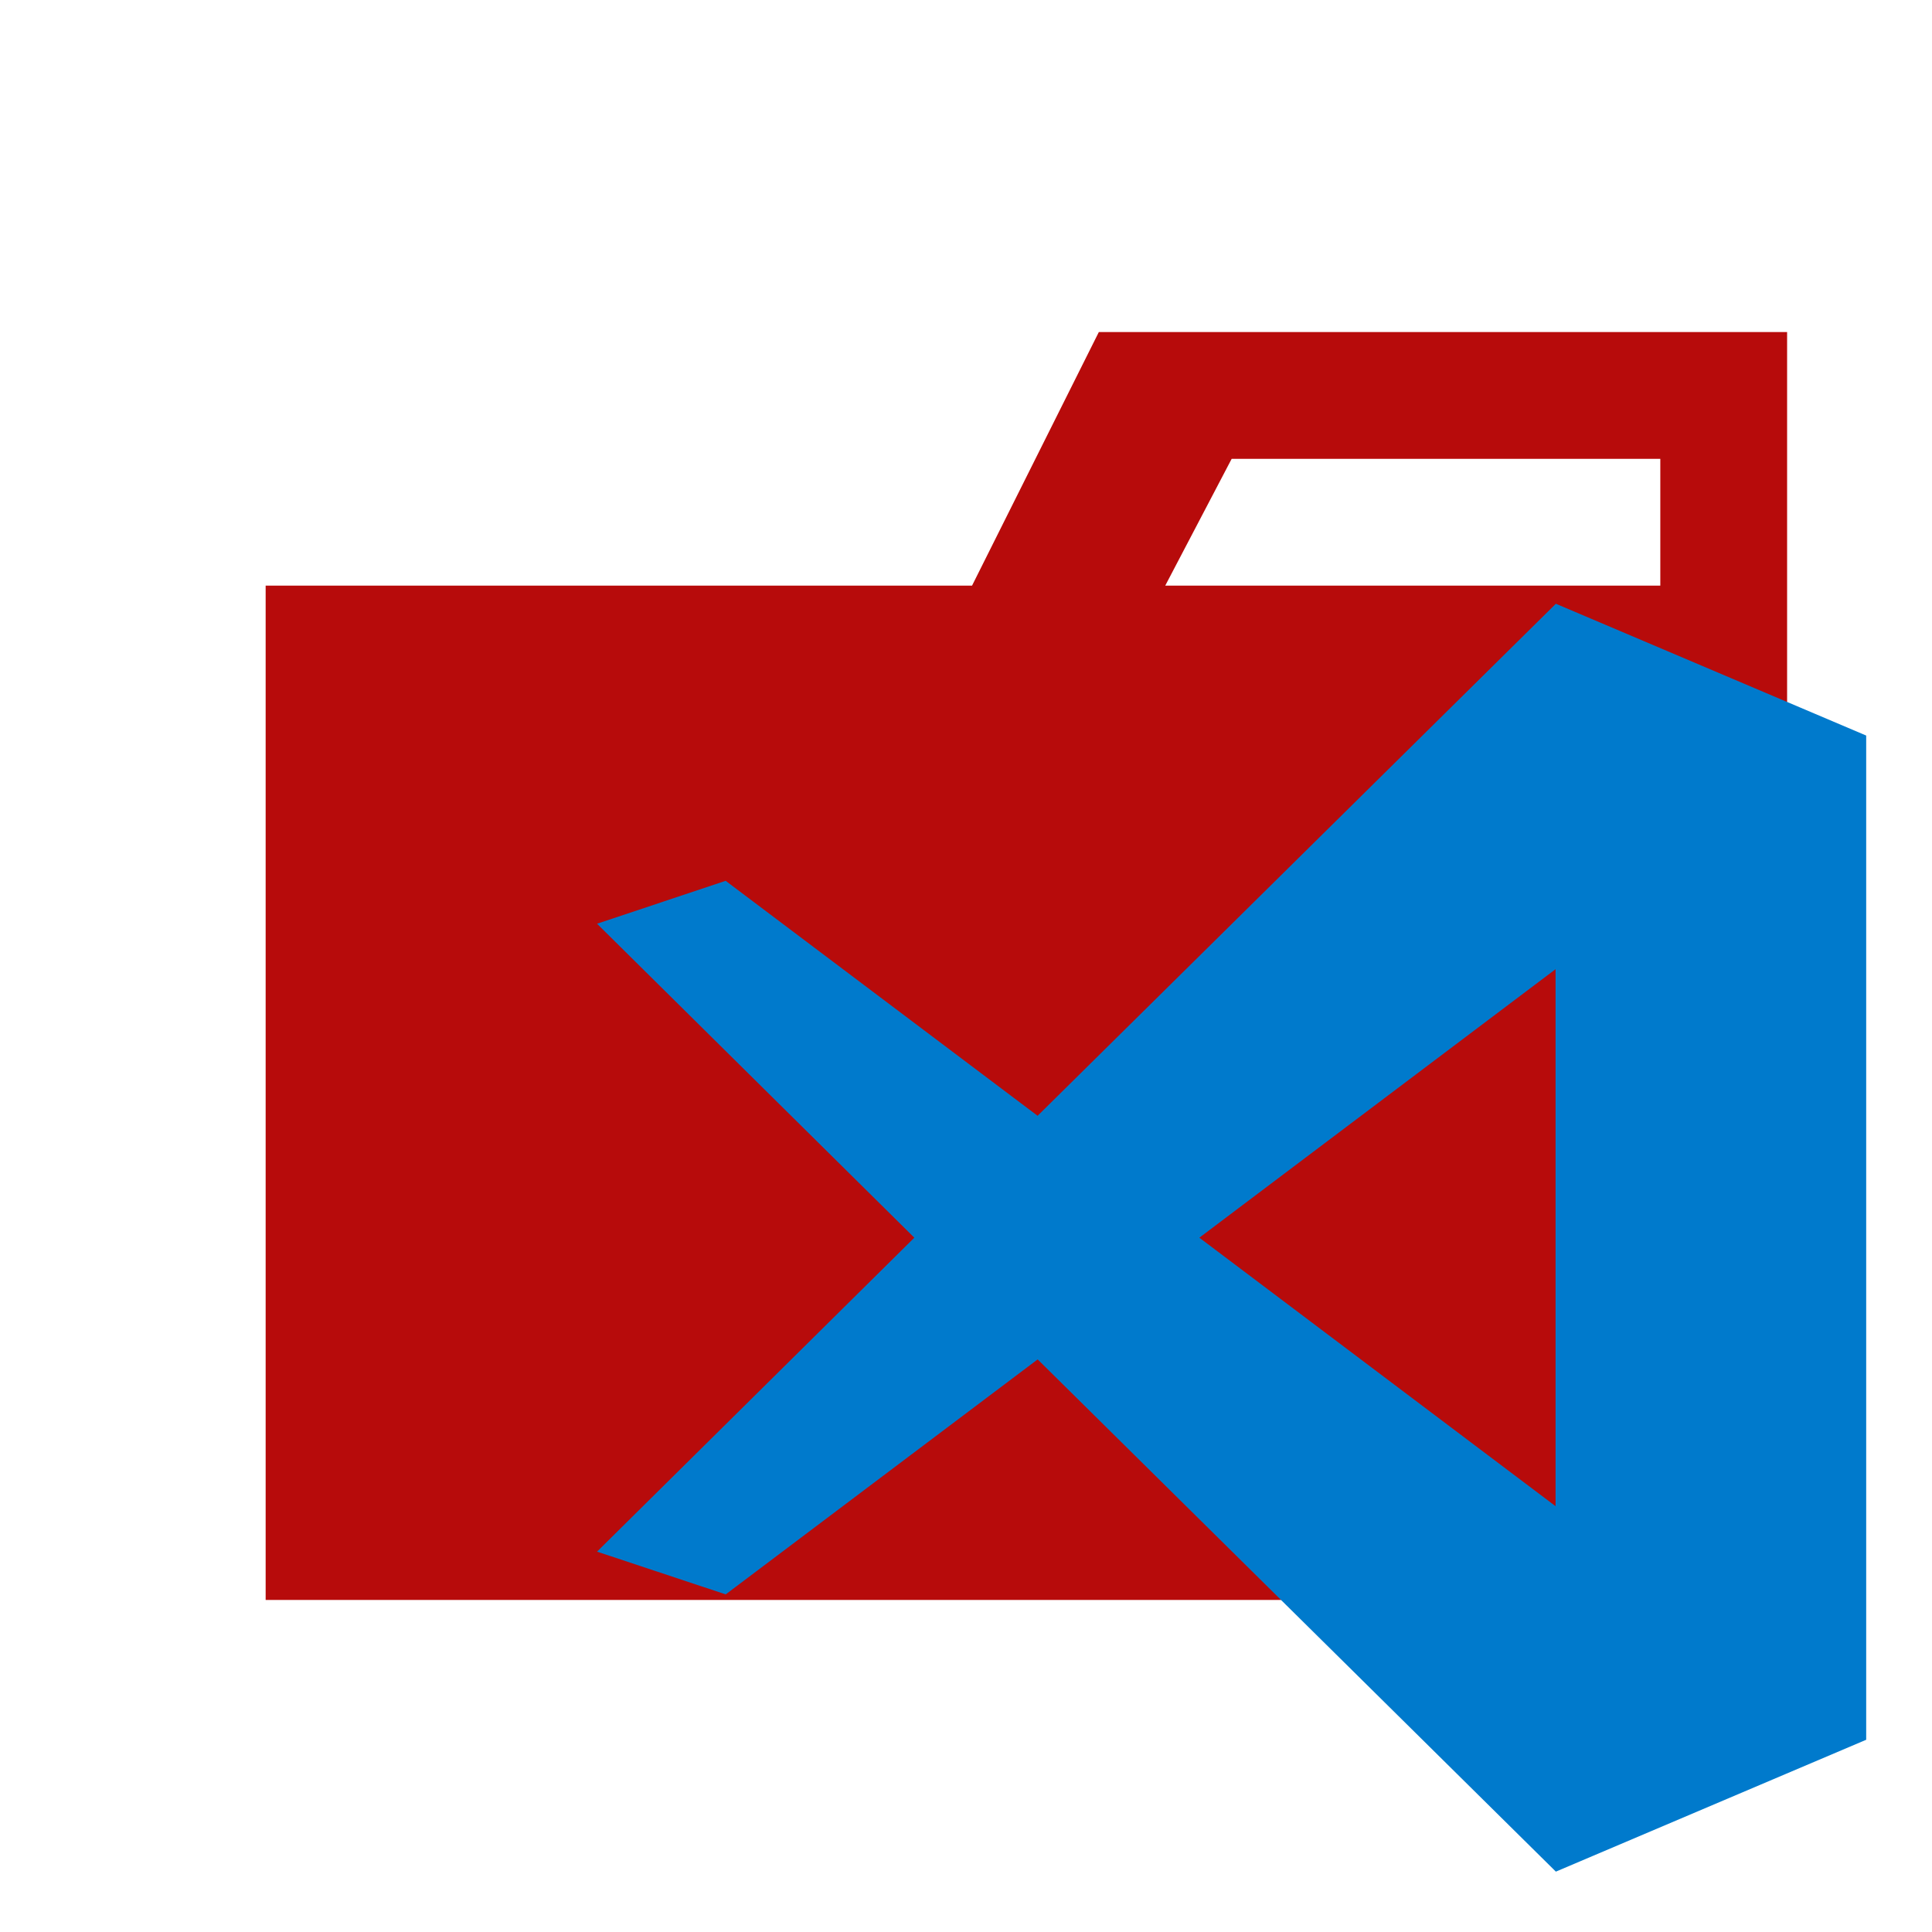
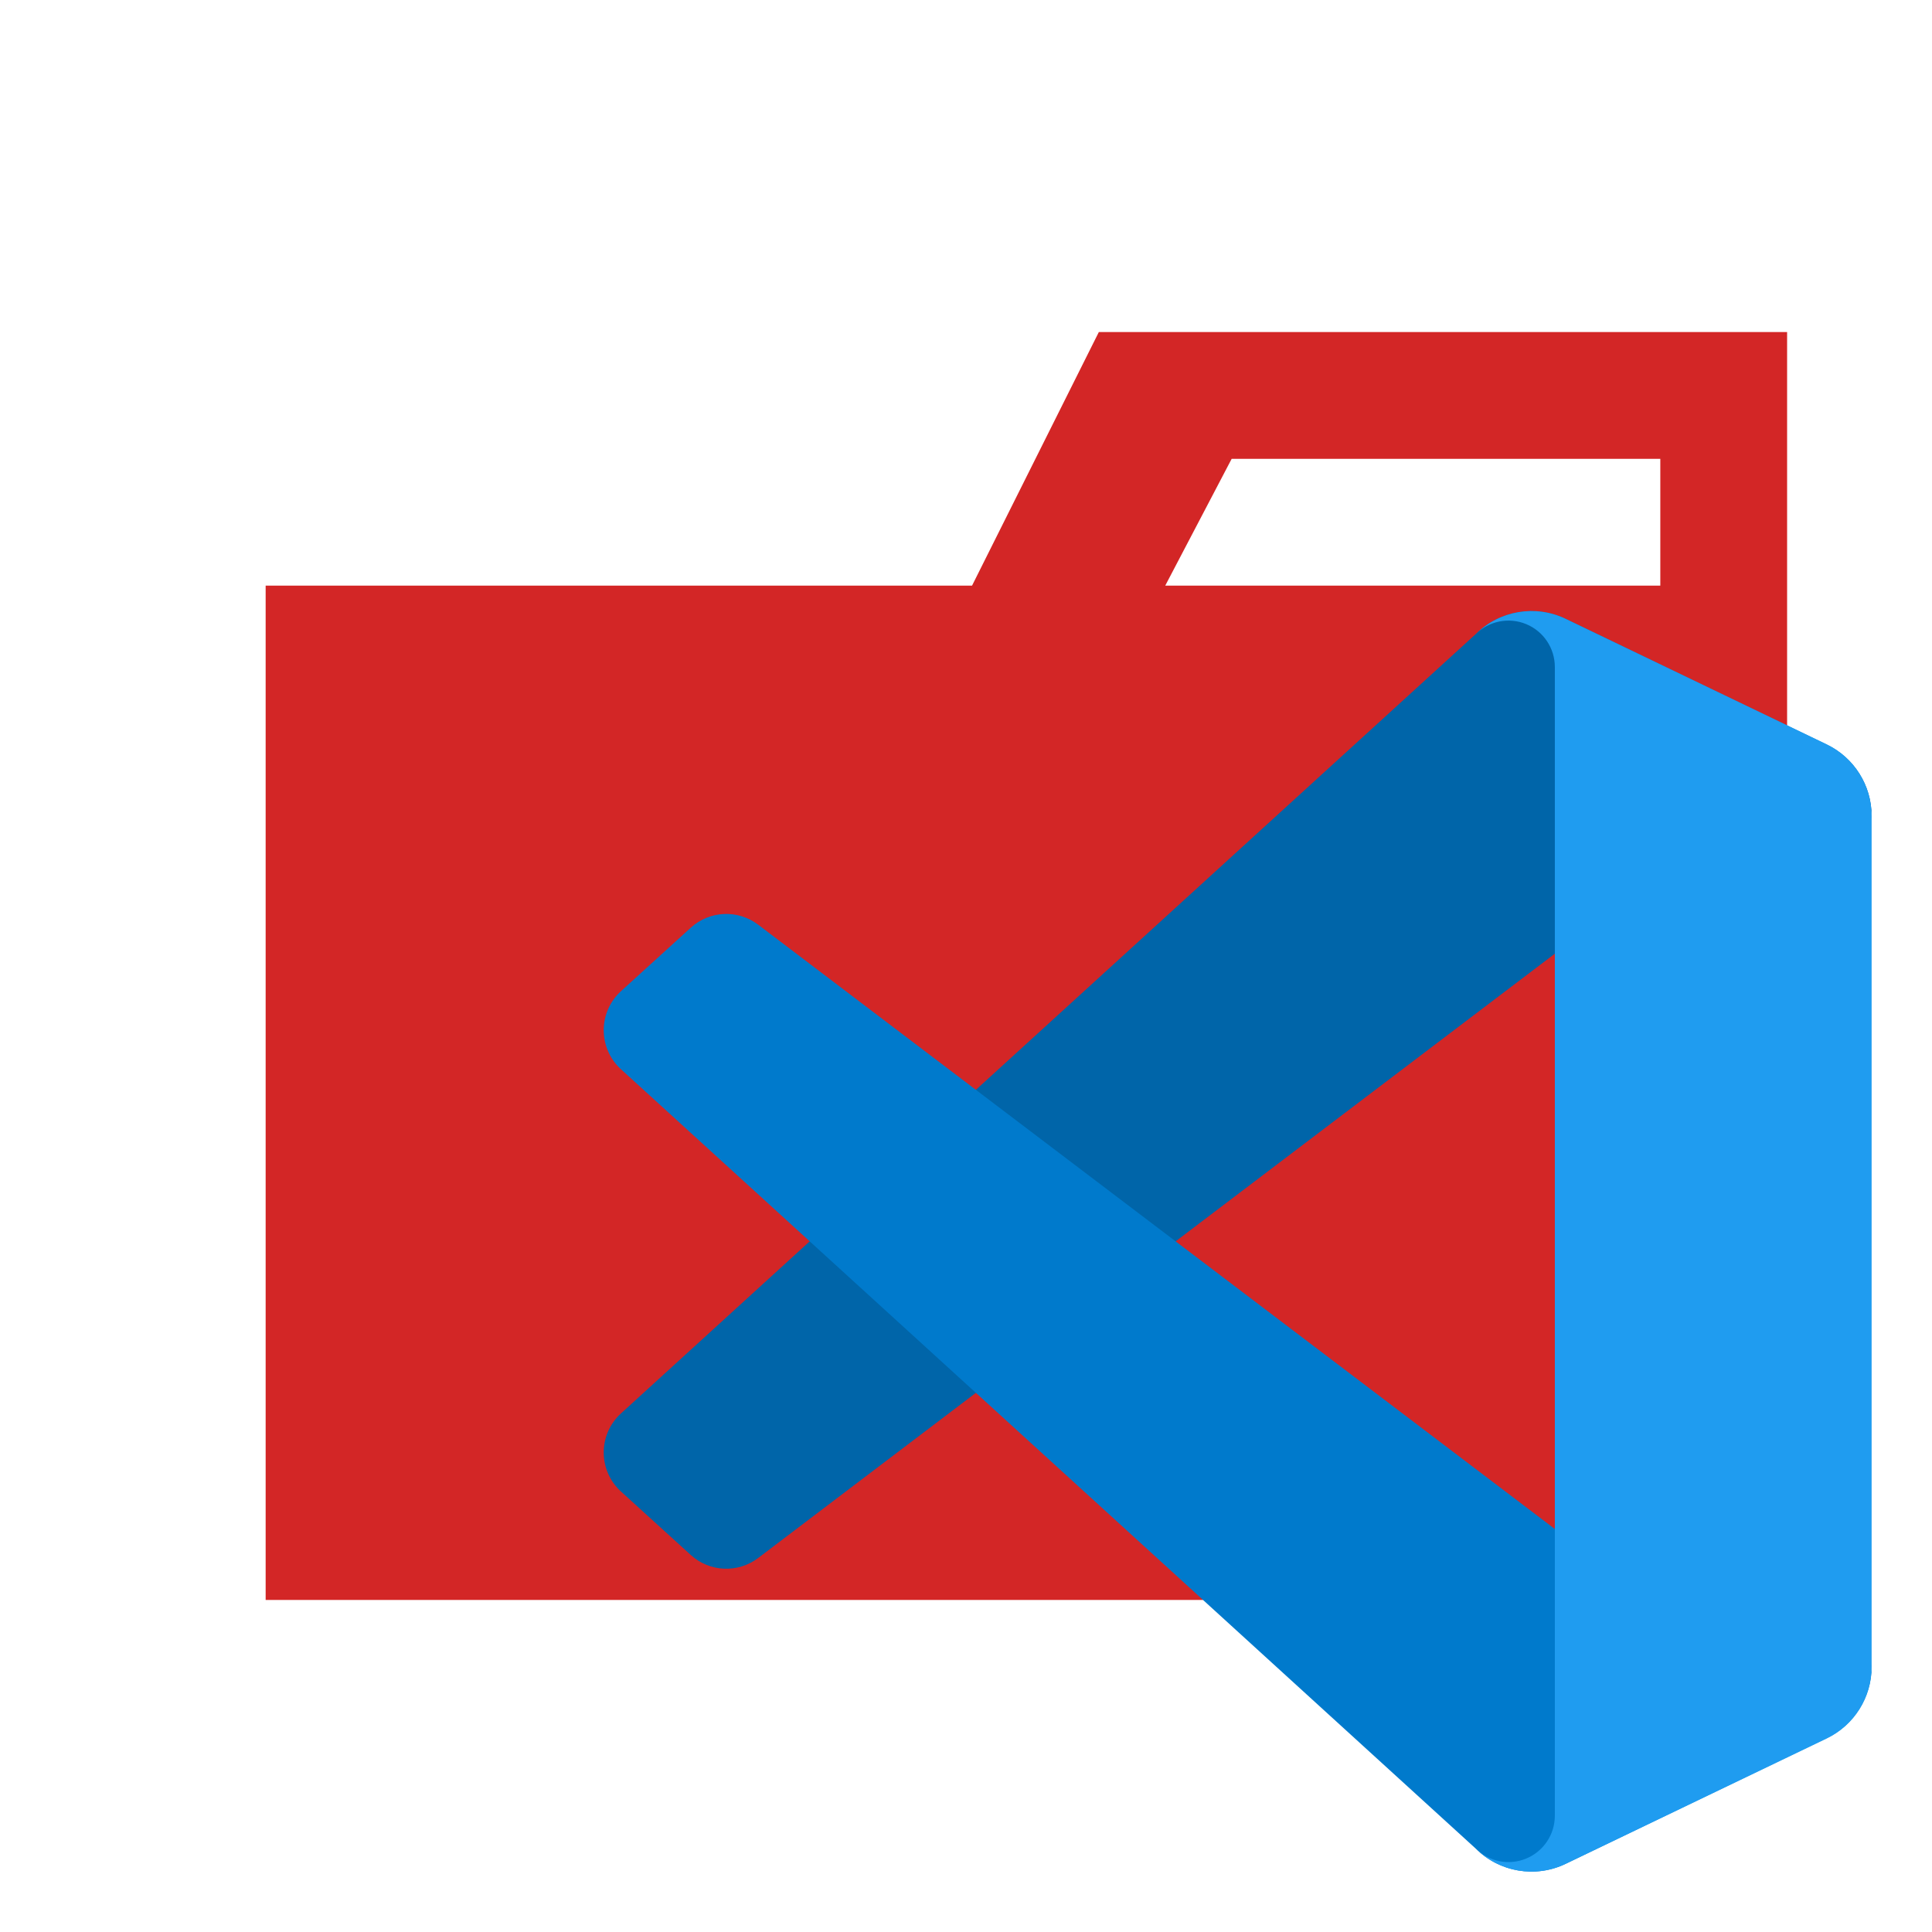
<svg xmlns="http://www.w3.org/2000/svg" viewBox="0 0 32 32">
-   <path d="M27.5,5.5H18.2L16.1,9.7H4.4V26.5H29.6V5.5Zm0,4.2H19.3l1.1-2.1h7.1Z" style="fill:#b70b0b" />
-   <path d="M17.187,22.516l-5.167,3.892L9.889,25.7l5.255-5.2L9.889,15.3l2.13-.711,5.167,3.892L25.77,10l5.14,2.183V28.816L25.77,31ZM19.865,20.5l5.9,4.447V16.053Z" style="fill:#007acc" />
+   <path d="M27.5,5.5H18.2L16.1,9.7H4.4V26.5H29.6V5.5Zm0,4.2H19.3l1.1-2.1h7.1Z" style="fill:#d32626" />
+   <path d="M30.257,12.333l-4.324-2.082a1.308,1.308,0,0,0-1.492.253L10.285,23.411a.875.875,0,0,0-.057,1.236.766.766,0,0,0,.057.057l1.157,1.052a.873.873,0,0,0,1.116.049L29.607,12.873A.868.868,0,0,1,31,13.565v-.05A1.311,1.311,0,0,0,30.257,12.333Z" style="fill:#0065a9" />
+   <path d="M30.257,28.788,25.933,30.87a1.308,1.308,0,0,1-1.492-.253L10.285,17.71a.875.875,0,0,1-.057-1.236.766.766,0,0,1,.057-.057l1.157-1.052a.873.873,0,0,1,1.116-.049L29.607,28.248A.868.868,0,0,0,31,27.556v.05A1.311,1.311,0,0,1,30.257,28.788Z" style="fill:#007acc" />
+   <path d="M25.933,30.871a1.308,1.308,0,0,1-1.491-.254.768.768,0,0,0,1.311-.543V11.047a.768.768,0,0,0-1.311-.543,1.306,1.306,0,0,1,1.491-.254l4.324,2.079A1.314,1.314,0,0,1,31,13.512v14.1a1.314,1.314,0,0,1-.743,1.183Z" style="fill:#1f9cf0" />
</svg>
